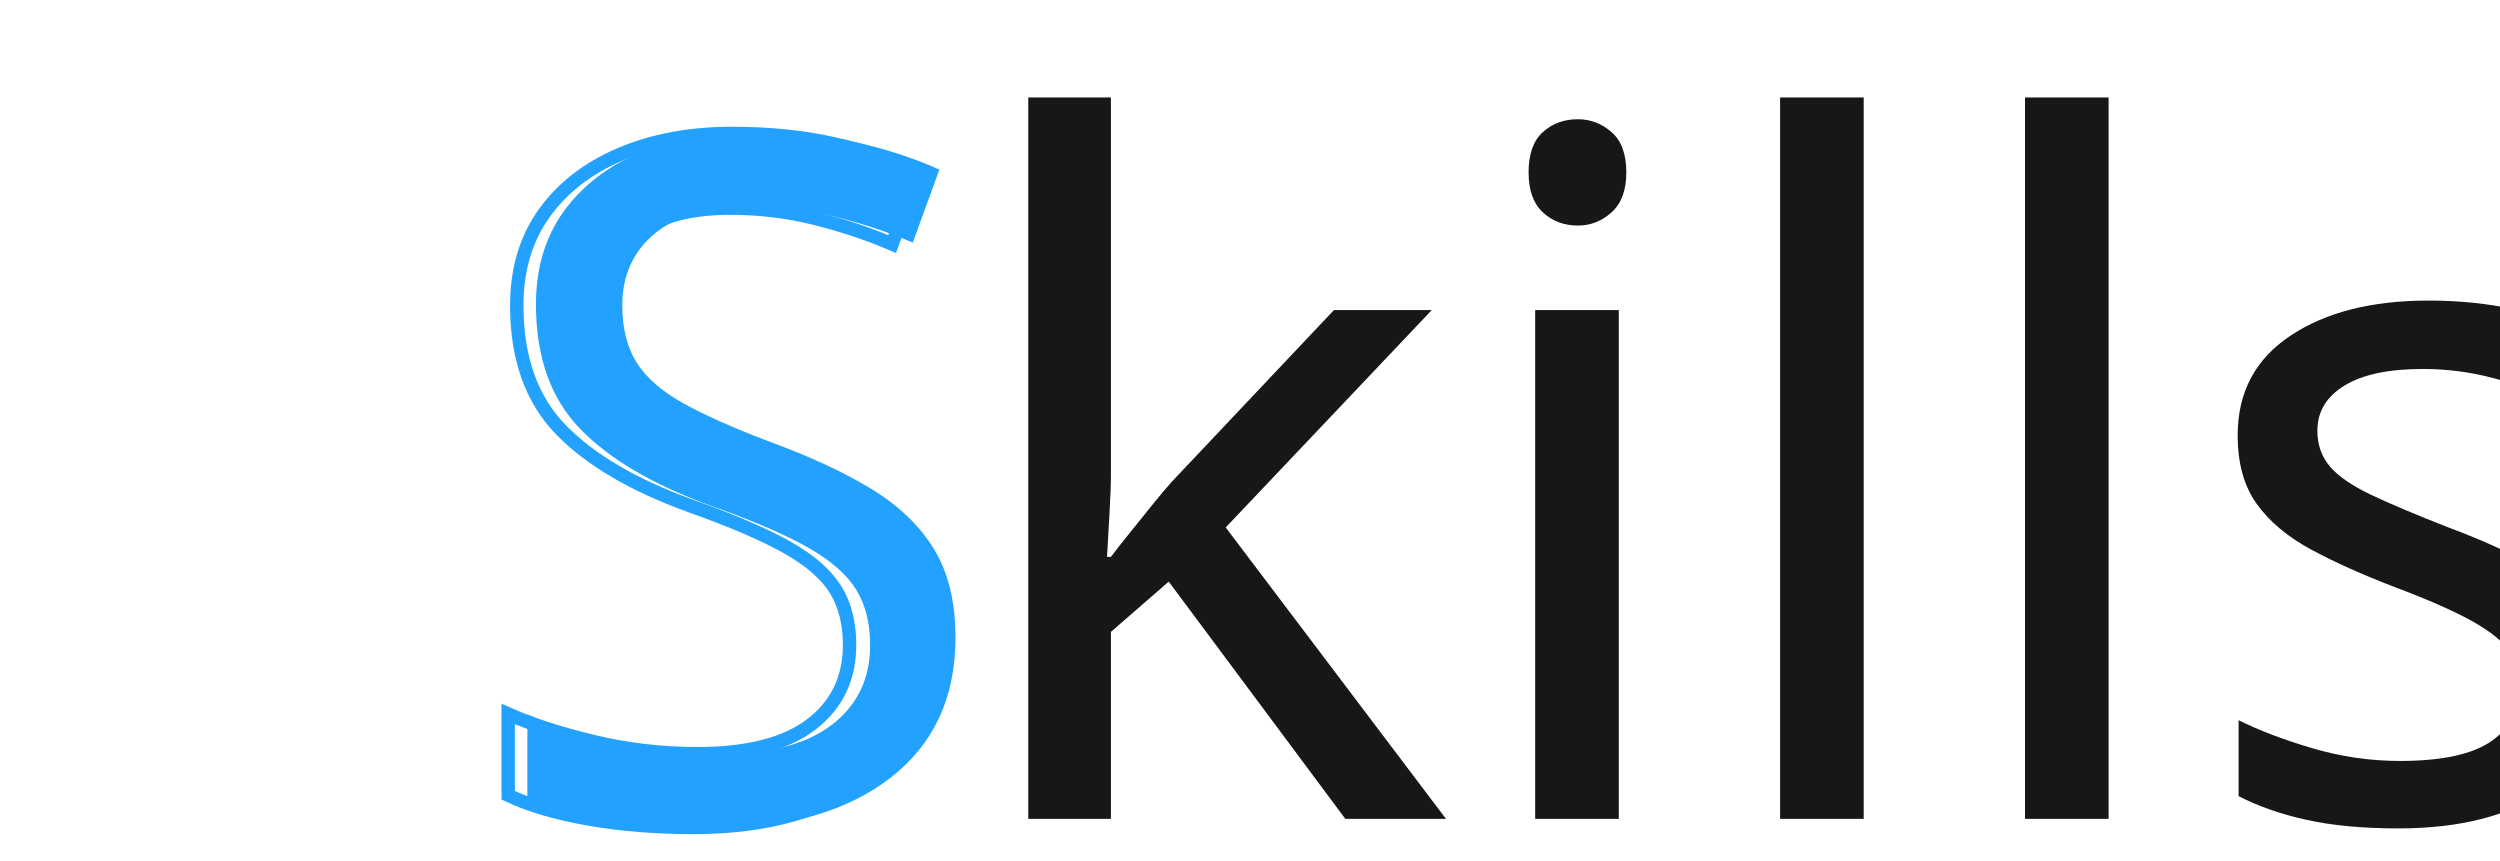
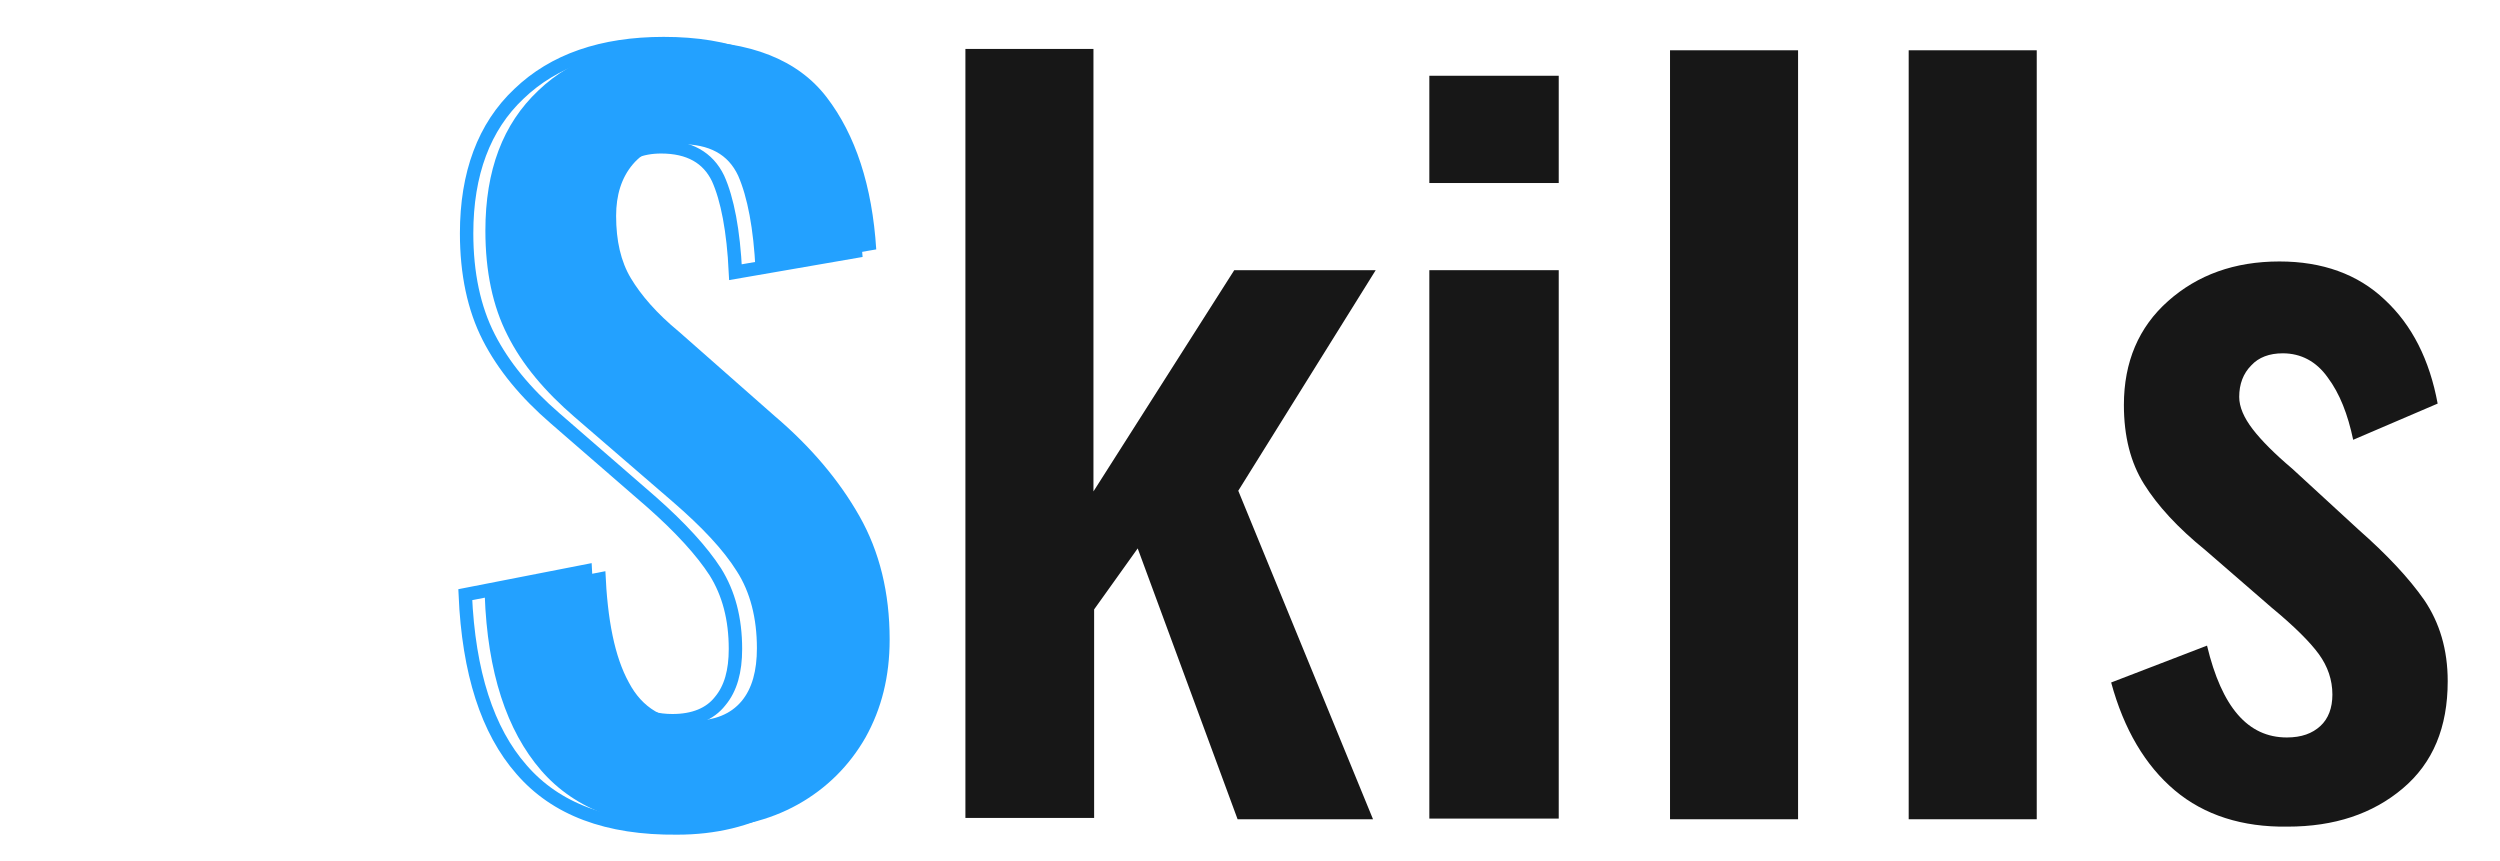
<svg xmlns="http://www.w3.org/2000/svg" version="1.1" id="Capa_1" x="0px" y="0px" viewBox="0 0 372.9 128.4" style="enable-background:new 0 0 372.9 128.4;" xml:space="preserve">
  <style type="text/css">
- 	.st0{fill:#23A1FF;}
- 	.st1{font-family:'Oswald-Medium';}
- 	.st2{font-size:141.596px;}
- 	.st3{fill:#171717;}
- 	.st4{fill:none;stroke:#23A1FF;stroke-width:2;stroke-miterlimit:10;}
- 	.st5{font-size:141.023px;}
+ 	.st0{enable-background:new    ;}
+ 	.st1{fill:#23A1FF;}
+ 	.st2{fill:#171717;}
+ 	.st3{fill:none;stroke:#23A1FF;stroke-width:2;stroke-miterlimit:10;}
</style>
-   <text transform="matrix(1 0 0 1 71.444 122.1445)" class="st0 st1 st2">S</text>
-   <text transform="matrix(1 0 0 1 141.344 122.1445)" class="st3 st1 st2">kills </text>
+   <g class="st0">
+     <path class="st1" d="M80.7,114.9c-5.1-5.9-8-14.6-8.4-26.2l18-3.5c0.3,7.3,1.4,12.8,3.5,16.6c2,3.8,5.2,5.7,9.6,5.7   c3.2,0,5.6-1,7.2-2.9c1.6-1.9,2.3-4.6,2.3-7.9c0-4.5-1-8.4-3-11.5c-2-3.2-5.2-6.6-9.6-10.4L85.7,62.2c-4.4-3.8-7.8-7.8-10-12.2   c-2.2-4.3-3.3-9.5-3.3-15.6c0-9,2.6-15.9,7.9-20.9c5.2-5,12.5-7.4,21.7-7.4c9.9,0,17,2.8,21.3,8.4c4.3,5.6,6.8,13.2,7.4,22.7   l-18,3.1c-0.3-6.2-1.2-10.9-2.6-14.1c-1.5-3.2-4.3-4.7-8.6-4.7c-3,0-5.4,1-7.1,3c-1.7,2-2.5,4.6-2.5,7.7c0,3.7,0.7,6.8,2.2,9.3   c1.5,2.5,3.8,5.2,7.2,8l14.3,12.6c5.4,4.6,9.6,9.6,12.6,14.9c3,5.3,4.5,11.4,4.5,18.4c0,5.5-1.2,10.3-3.6,14.6   c-2.4,4.2-5.8,7.6-10.1,10c-4.3,2.4-9.3,3.6-15,3.6C93.6,123.7,85.8,120.8,80.7,114.9z" />
+   </g>
+   <g class="st0">
+     <path class="st2" d="M144,7.3h19.1v66l21-33h21.1l-20.5,32.9l20.1,49h-20.2l-14.9-40.4l-6.5,9.1V122H144V7.3z" />
+     <path class="st2" d="M213.2,11.3h19.3v16h-19.3V11.3z M213.2,40.3h19.3v81.8h-19.3V40.3z" />
+     <path class="st2" d="M249.1,7.5h19.1v114.7h-19.1V7.5z" />
+     <path class="st2" d="M284.7,7.5h19.1v114.7h-19.1V7.5z" />
+     <path class="st2" d="M324.4,117.9c-4.4-3.7-7.6-9.1-9.5-16.1l14.3-5.5c2.2,9.2,6.1,13.7,11.9,13.7c2.2,0,3.8-0.6,5-1.7   c1.2-1.1,1.8-2.7,1.8-4.7c0-2.2-0.7-4.2-2-6c-1.3-1.8-3.7-4.2-7.1-7l-9.8-8.5c-4.2-3.4-7.2-6.7-9.2-9.9c-2-3.2-3-7.1-3-11.8   c0-6.4,2.2-11.6,6.6-15.5c4.4-3.9,9.9-5.9,16.6-5.9c6.4,0,11.7,1.9,15.7,5.7c4.1,3.8,6.7,9,7.9,15.5l-12.6,5.4   c-0.8-3.8-2-6.9-3.8-9.3c-1.7-2.4-4-3.6-6.7-3.6c-2,0-3.6,0.6-4.7,1.8c-1.2,1.2-1.8,2.8-1.8,4.7c0,1.5,0.7,3.1,2,4.8   c1.3,1.7,3.3,3.7,5.9,5.9l9.9,9.1c4.2,3.7,7.5,7.2,9.8,10.5c2.3,3.4,3.5,7.4,3.5,12.1c0,6.9-2.2,12.2-6.7,16   c-4.5,3.8-10.2,5.7-17.2,5.7C334.5,123.4,328.8,121.6,324.4,117.9z" />
+   </g>
  <g>
-     <text transform="matrix(1 0 0 1 68.612 122.0137)" class="st4 st1 st5">S</text>
+     <g class="st0">
+       <path class="st3" d="M77.8,114.8c-5.1-5.8-7.9-14.5-8.4-26.1l17.9-3.5c0.3,7.2,1.4,12.8,3.5,16.6c2,3.8,5.2,5.7,9.5,5.7    c3.2,0,5.6-1,7.1-2.9c1.6-1.9,2.3-4.5,2.3-7.8c0-4.5-1-8.3-3-11.5c-2-3.1-5.2-6.6-9.5-10.4L82.8,62.4c-4.4-3.8-7.7-7.8-9.9-12.1    c-2.2-4.3-3.3-9.5-3.3-15.5c0-8.9,2.6-15.9,7.8-20.8C82.6,9,89.8,6.5,99,6.5c9.9,0,16.9,2.8,21.2,8.4c4.3,5.6,6.7,13.1,7.4,22.6    l-17.9,3.1c-0.3-6.2-1.2-10.9-2.6-14c-1.5-3.1-4.3-4.7-8.5-4.7c-3,0-5.4,1-7.1,3c-1.7,2-2.5,4.6-2.5,7.7c0,3.7,0.7,6.7,2.2,9.2    c1.5,2.5,3.8,5.1,7.1,8l14.2,12.6c5.4,4.6,9.5,9.5,12.6,14.8c3,5.3,4.5,11.4,4.5,18.3c0,5.5-1.2,10.3-3.6,14.5    c-2.4,4.2-5.8,7.5-10.1,9.9c-4.3,2.4-9.3,3.6-14.9,3.6C90.6,123.6,82.9,120.7,77.8,114.8z" />
+     </g>
  </g>
</svg>
